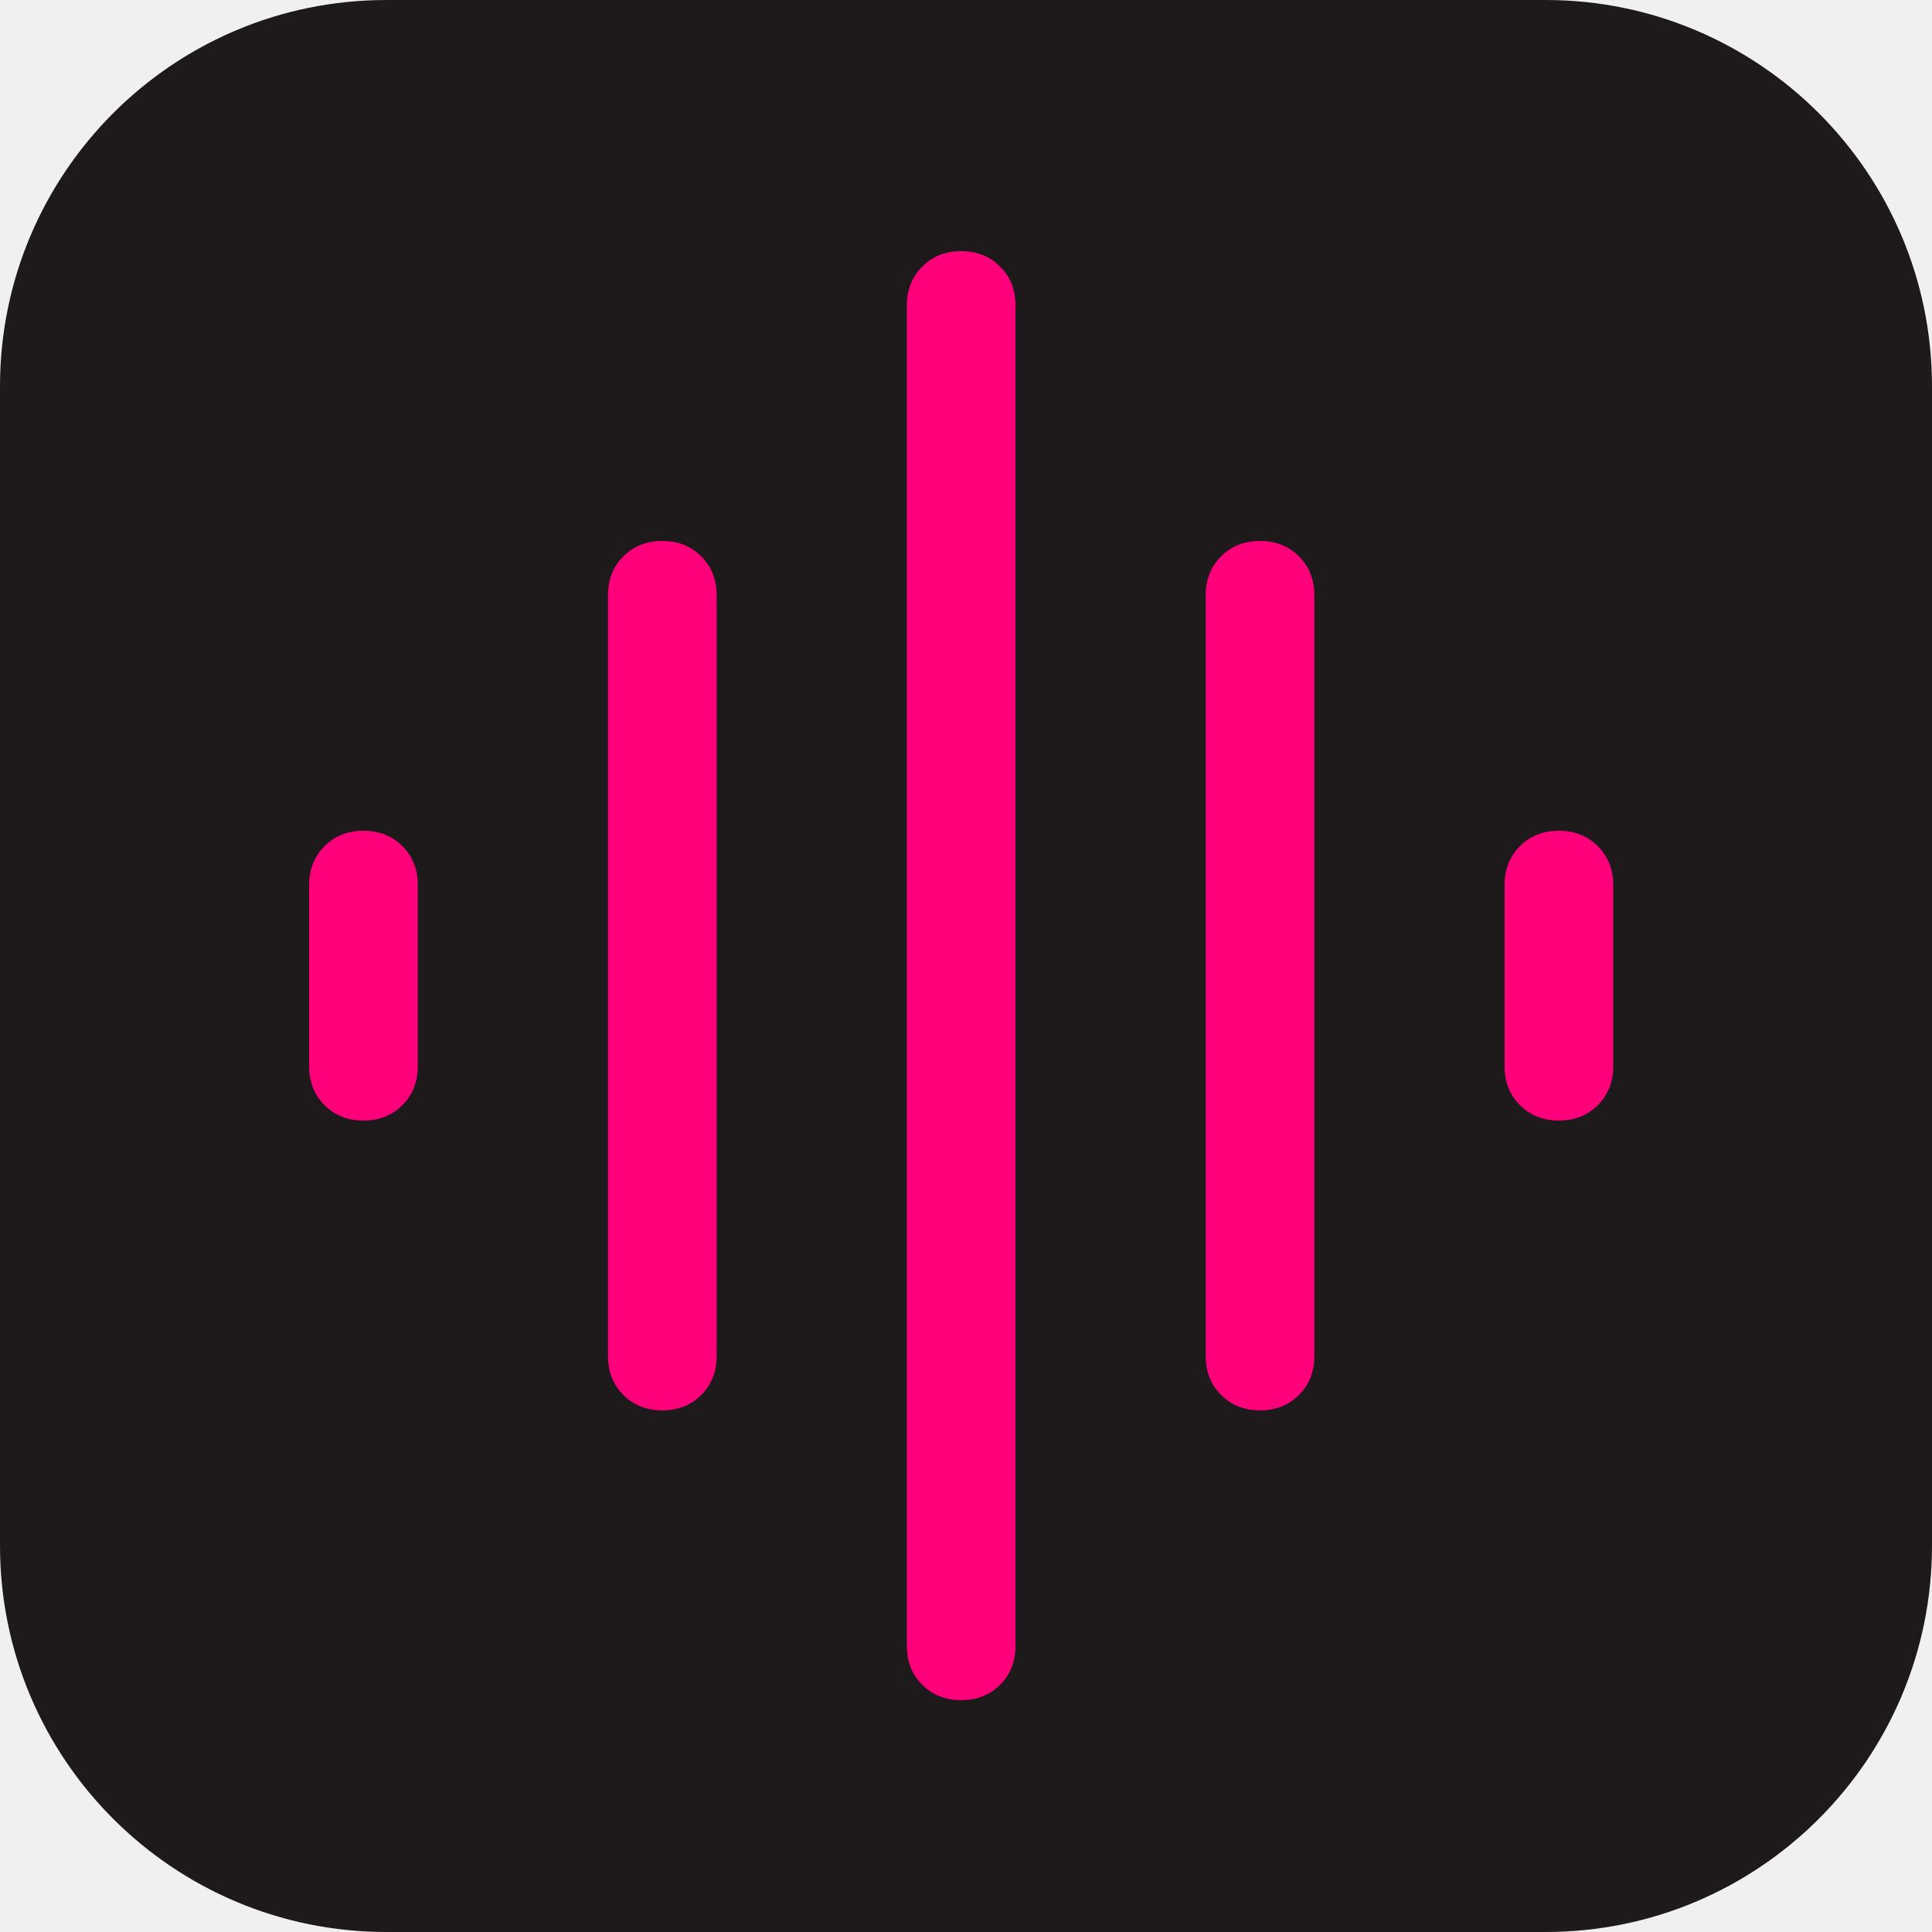
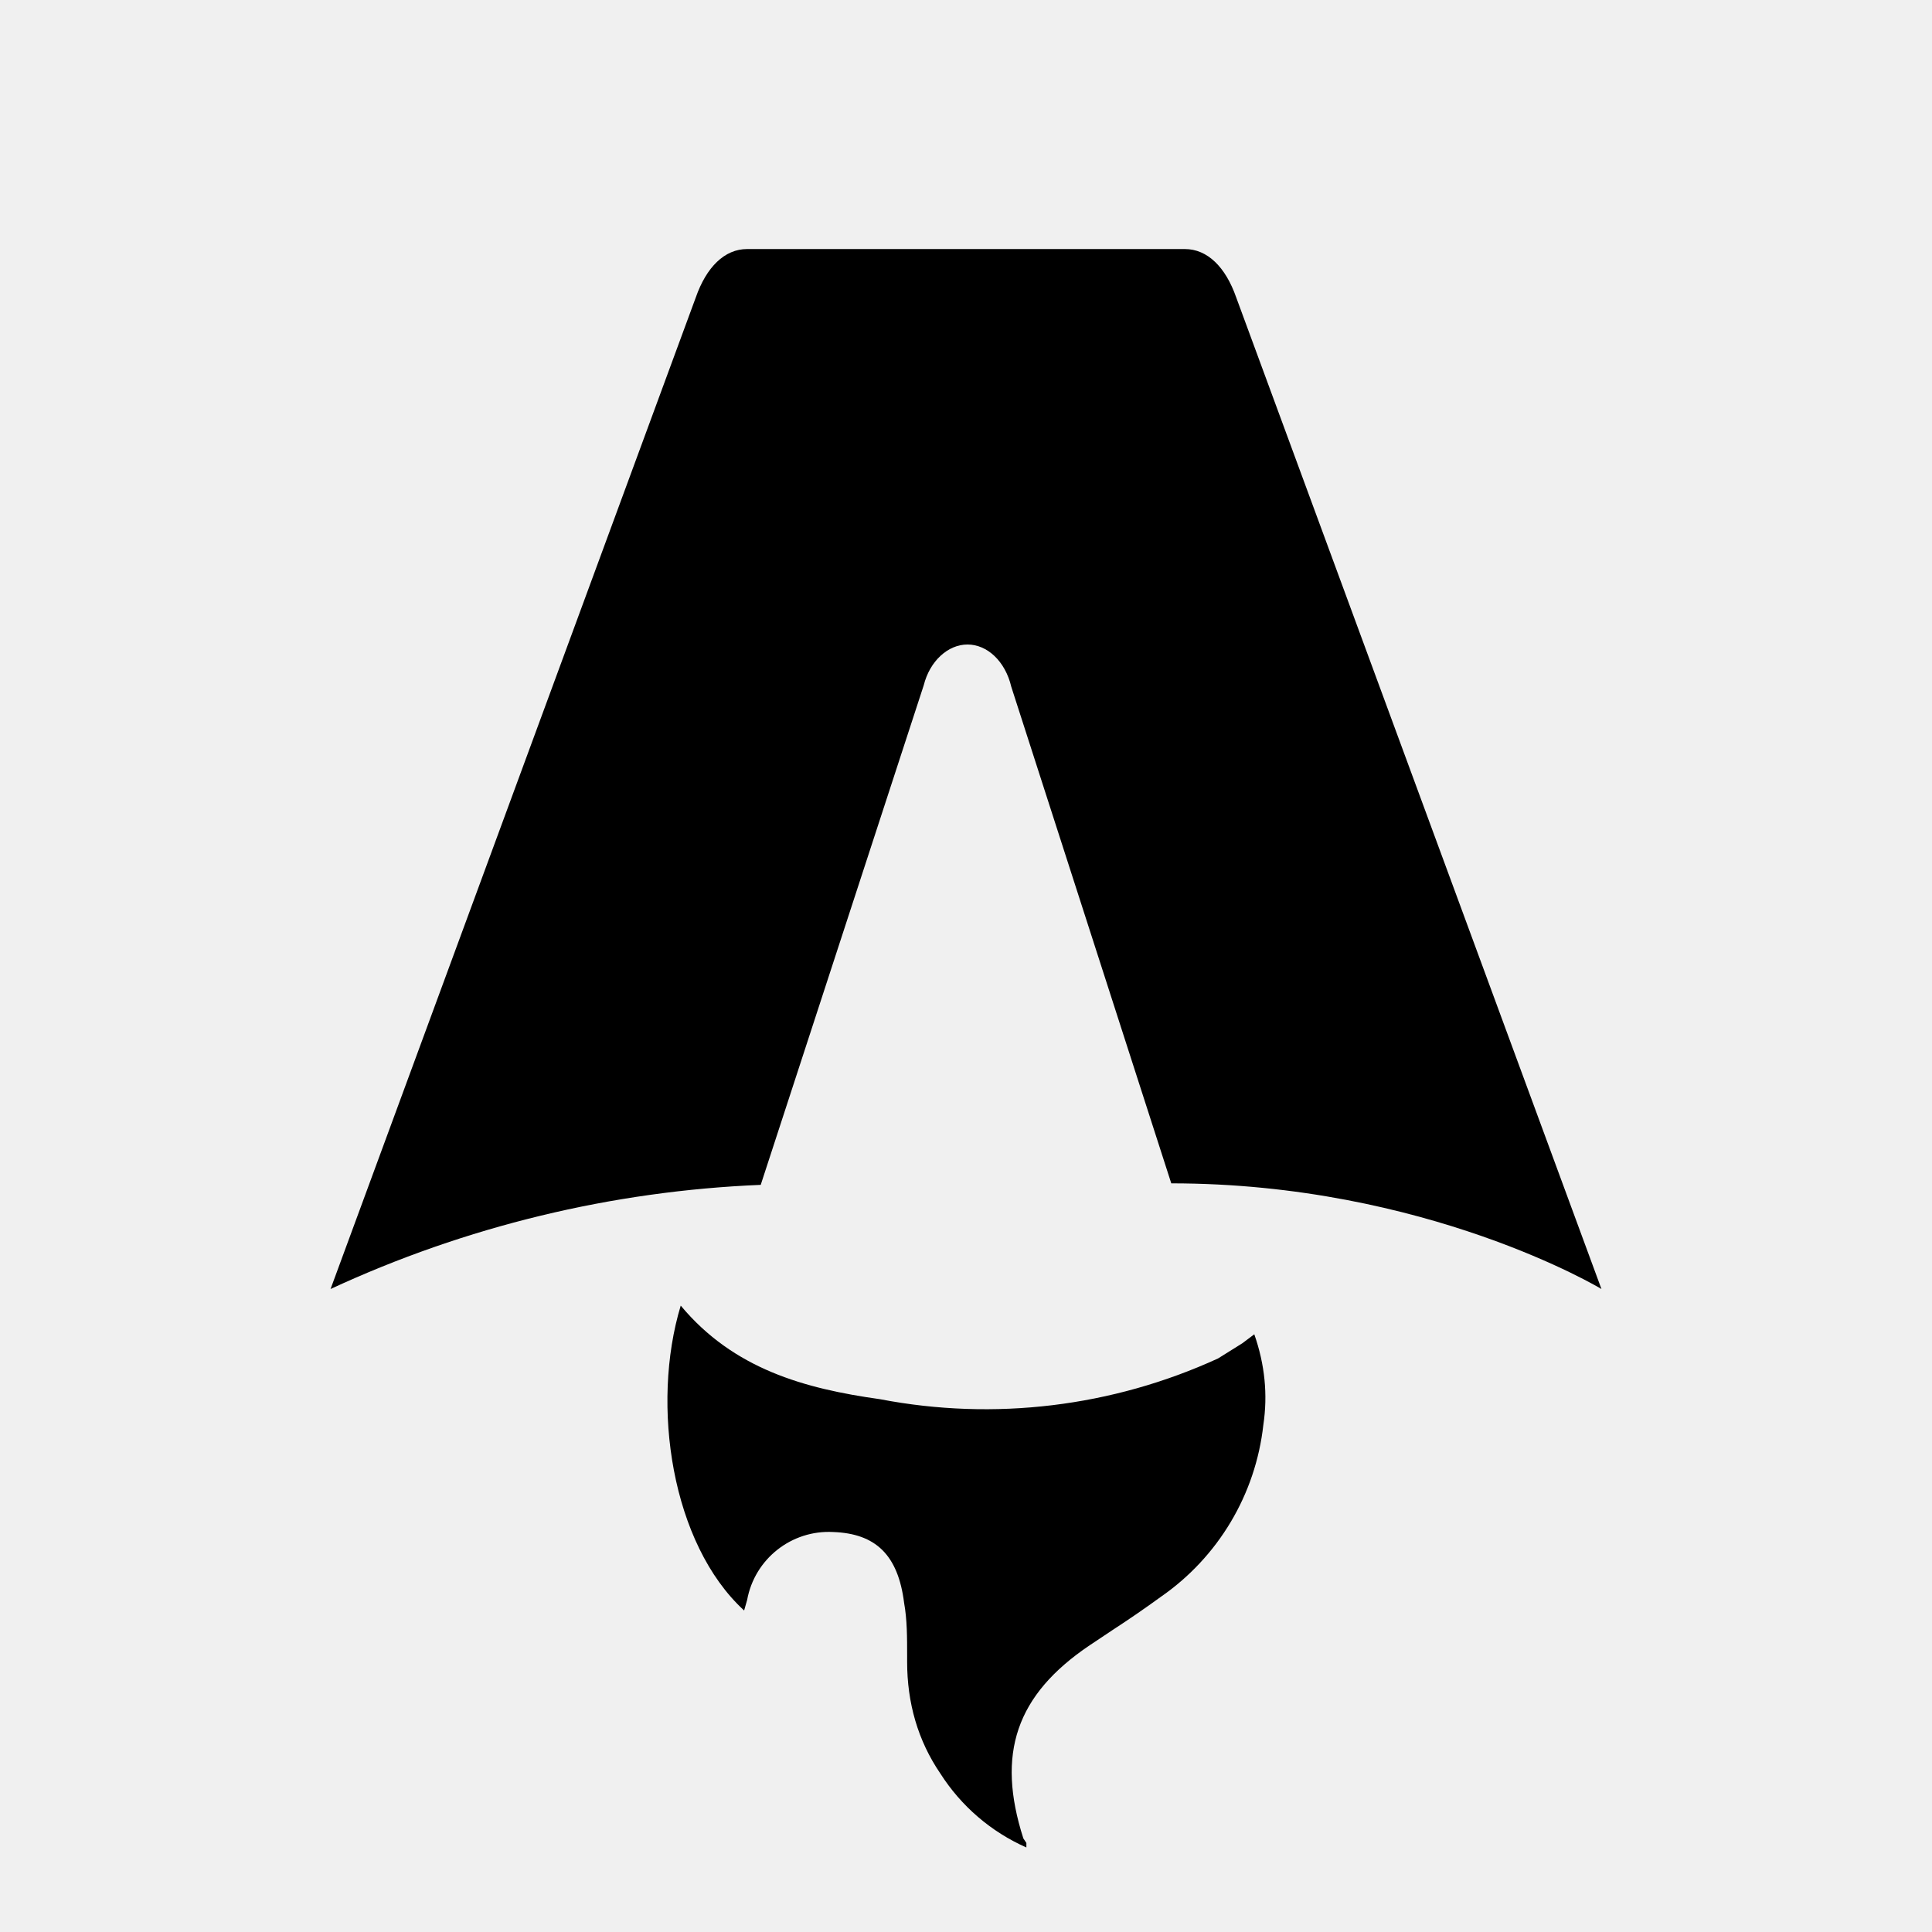
- <svg xmlns="http://www.w3.org/2000/svg" width="100" height="100" viewBox="0 0 100 100" fill="none">
-   <rect width="100" height="100" rx="20" fill="#1E1A1C" />
-   <path d="M34.281 73C33.469 73 32.797 72.734 32.266 72.203C31.734 71.672 31.469 71 31.469 70.188V30.812C31.469 30 31.734 29.328 32.266 28.797C32.797 28.266 33.469 28 34.281 28C35.094 28 35.766 28.266 36.297 28.797C36.828 29.328 37.094 30 37.094 30.812V70.188C37.094 71 36.828 71.672 36.297 72.203C35.766 72.734 35.094 73 34.281 73ZM49.75 88C48.938 88 48.266 87.734 47.734 87.203C47.203 86.672 46.938 86 46.938 85.188V15.812C46.938 15 47.203 14.328 47.734 13.797C48.266 13.266 48.938 13 49.75 13C50.562 13 51.234 13.266 51.766 13.797C52.297 14.328 52.562 15 52.562 15.812V85.188C52.562 86 52.297 86.672 51.766 87.203C51.234 87.734 50.562 88 49.75 88ZM18.812 58C18 58 17.328 57.734 16.797 57.203C16.266 56.672 16 56 16 55.188V45.812C16 45 16.266 44.328 16.797 43.797C17.328 43.266 18 43 18.812 43C19.625 43 20.297 43.266 20.828 43.797C21.359 44.328 21.625 45 21.625 45.812V55.188C21.625 56 21.359 56.672 20.828 57.203C20.297 57.734 19.625 58 18.812 58ZM65.219 73C64.406 73 63.734 72.734 63.203 72.203C62.672 71.672 62.406 71 62.406 70.188V30.812C62.406 30 62.672 29.328 63.203 28.797C63.734 28.266 64.406 28 65.219 28C66.031 28 66.703 28.266 67.234 28.797C67.766 29.328 68.031 30 68.031 30.812V70.188C68.031 71 67.766 71.672 67.234 72.203C66.703 72.734 66.031 73 65.219 73ZM80.688 58C79.875 58 79.203 57.734 78.672 57.203C78.141 56.672 77.875 56 77.875 55.188V45.812C77.875 45 78.141 44.328 78.672 43.797C79.203 43.266 79.875 43 80.688 43C81.5 43 82.172 43.266 82.703 43.797C83.234 44.328 83.5 45 83.5 45.812V55.188C83.5 56 83.234 56.672 82.703 57.203C82.172 57.734 81.5 58 80.688 58Z" fill="#FF007A" />
+ <svg xmlns="http://www.w3.org/2000/svg" fill="none" viewBox="0 0 128 128">
+   <path d="M50.4 78.5a75.1 75.1 0 0 0-28.5 6.9l24.2-65.7c.7-2 1.9-3.2 3.4-3.2h29c1.5 0 2.7 1.2 3.4 3.2l24.2 65.7s-11.6-7-28.5-7L67 45.5c-.4-1.7-1.6-2.8-2.9-2.8-1.3 0-2.5 1.1-2.9 2.7L50.4 78.5Zm-1.1 28.2Zm-4.2-20.2c-2 6.6-.6 15.8 4.2 20.2a17.5 17.5 0 0 1 .2-.7 5.5 5.5 0 0 1 5.7-4.5c2.8.1 4.3 1.5 4.7 4.7.2 1.1.2 2.3.2 3.5v.4c0 2.7.7 5.2 2.2 7.4a13 13 0 0 0 5.7 4.9v-.3l-.2-.3c-1.8-5.6-.5-9.5 4.4-12.8l1.5-1a73 73 0 0 0 3.2-2.2 16 16 0 0 0 6.8-11.4c.3-2 .1-4-.6-6l-.8.6-1.6 1a37 37 0 0 1-22.4 2.7c-5-.7-9.7-2-13.2-6.2Z" />
+   <style>
+         path { fill: #000; }
+         @media (prefers-color-scheme: dark) {
+             path { fill: #FFF; }
+         }
+     </style>
</svg>
